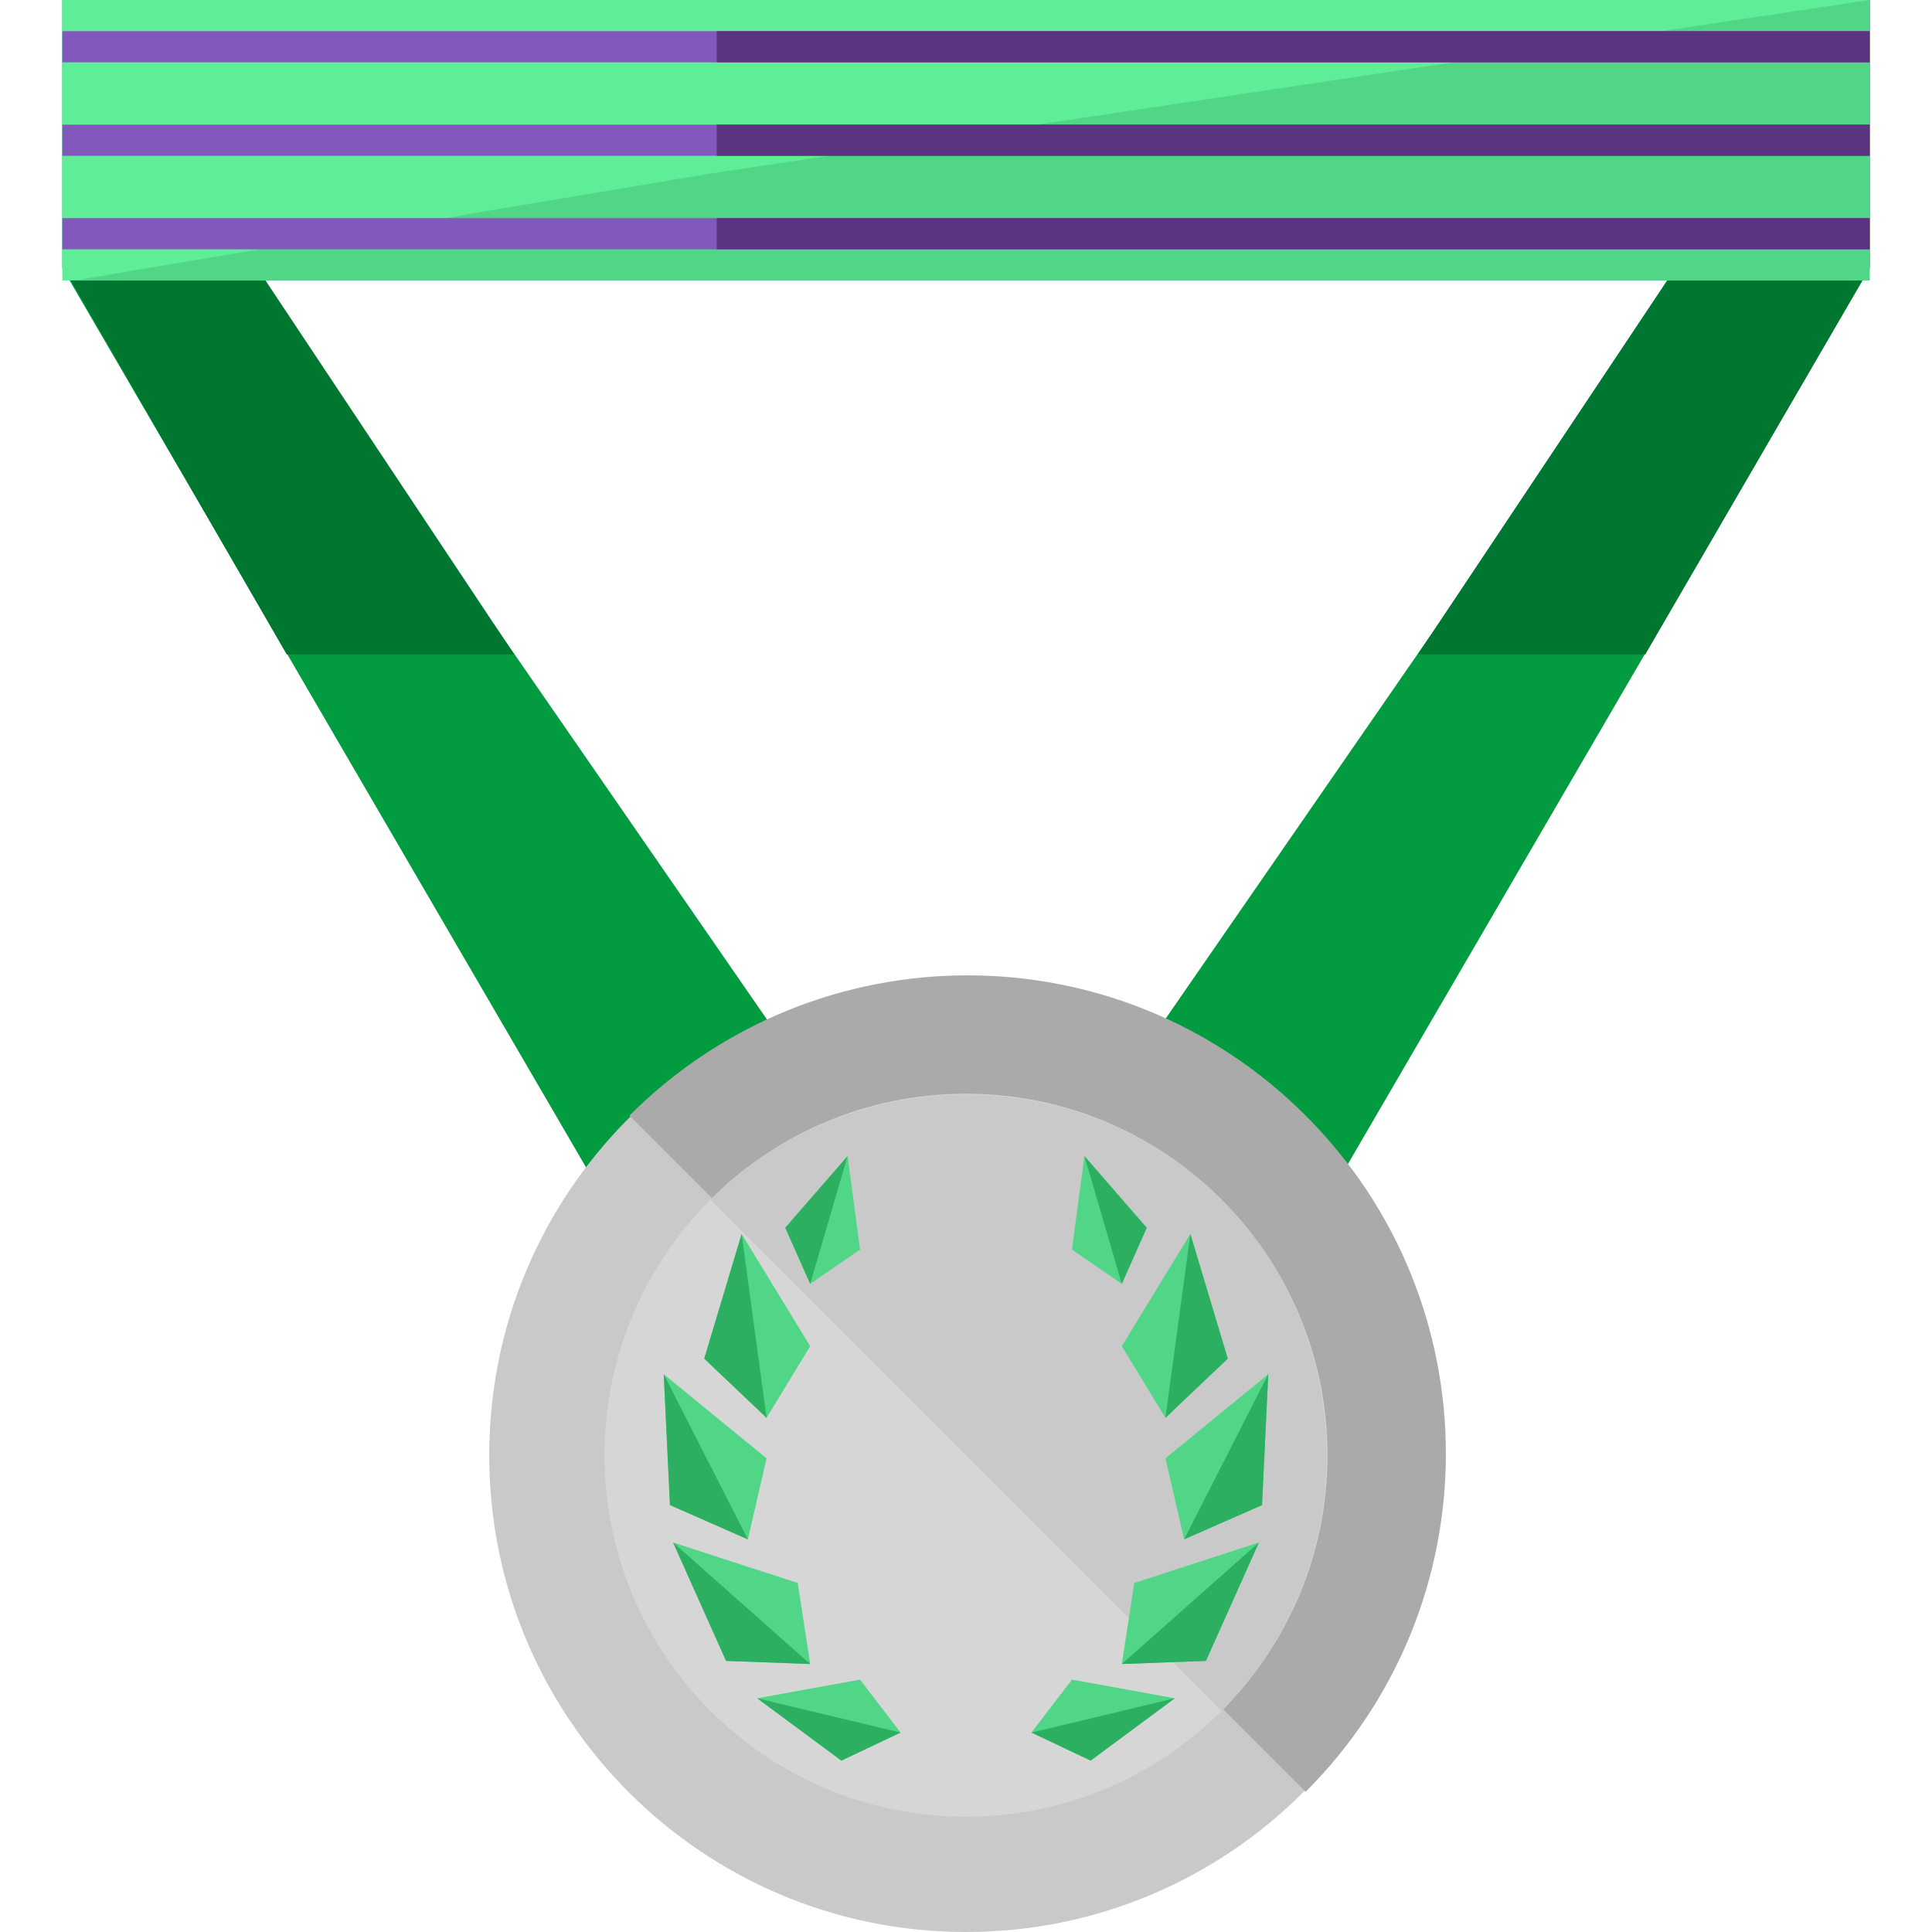
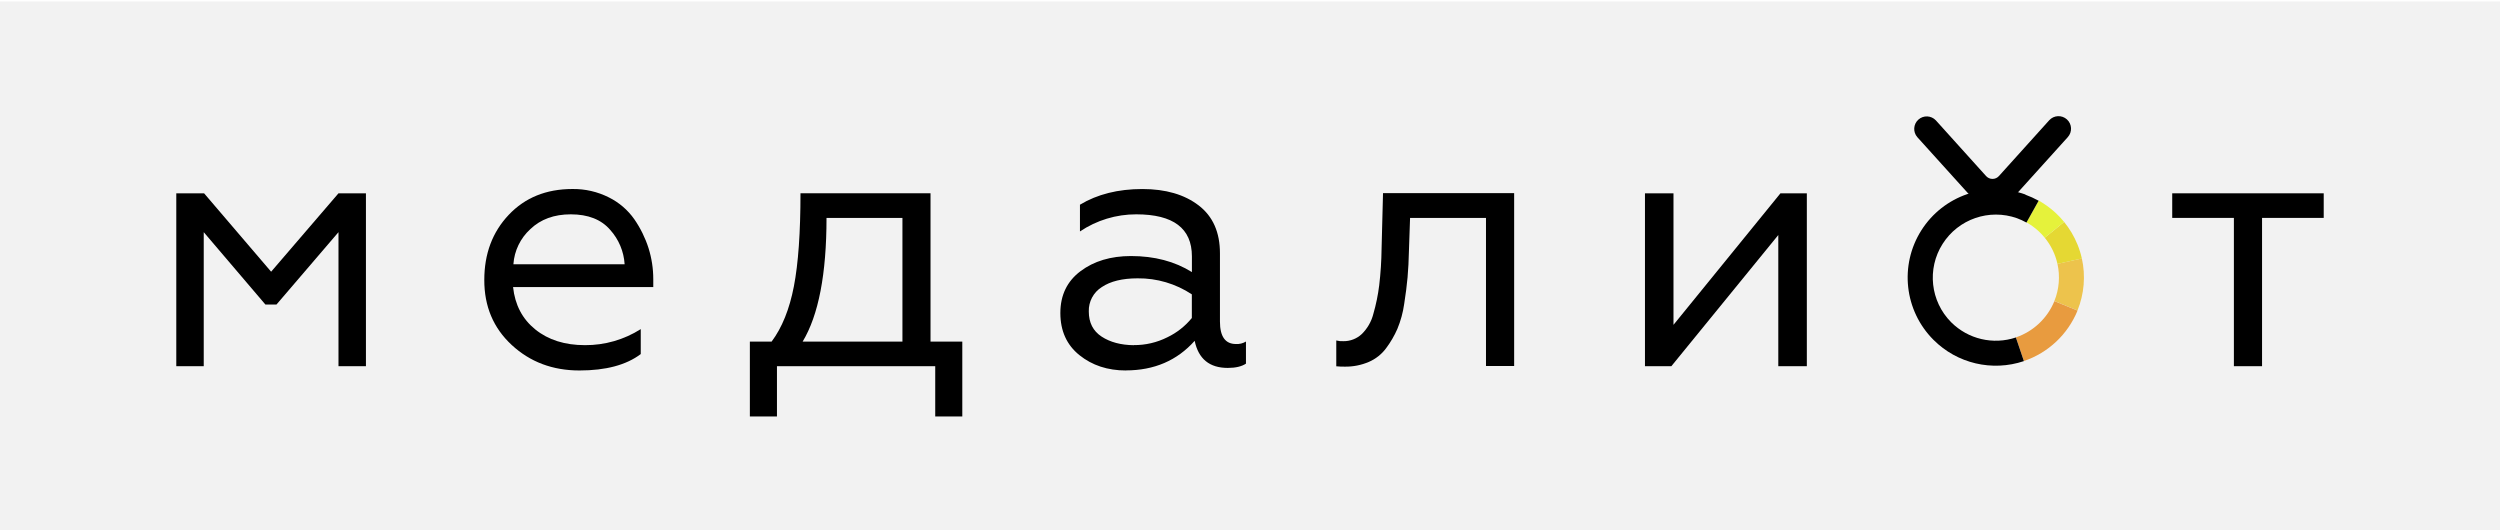
- <svg xmlns="http://www.w3.org/2000/svg" version="1.1" id="Layer_1" x="0px" y="0px" viewBox="0 0 496 496" style="enable-background:new 0 0 496 496;" xml:space="preserve">
-   <g>
-     <polygon style="fill:#029B40;" points="290.4,394.4 480,68.8 480,0 254.4,326.4  " />
-     <polygon style="fill:#029B40;" points="205.6,394.4 16,68.8 16,0 241.6,326.4  " />
-   </g>
-   <g>
-     <polygon style="fill:#007730;" points="476,0 364,168 422.4,168 480,68.8 480,0  " />
-     <polygon style="fill:#007730;" points="20.8,0.8 16.8,0.8 16.8,69.6 73.6,168 132,168  " />
-   </g>
-   <circle style="fill:#C9C9C9;" cx="248" cy="373.6" r="122.4" />
-   <path style="fill:#AAAAAA;" d="M161.6,286.4c48-48,125.6-48,173.6,0s48,125.6,0,173.6" />
-   <circle style="fill:#D6D6D6;" cx="248" cy="373.6" r="92.8" />
-   <path style="fill:#C9C9C9;" d="M182.4,308c36-36,95.2-36,131.2,0s36,95.2,0,131.2" />
-   <rect x="16" style="fill:#5FED98;" width="464" height="72" />
-   <g>
-     <polygon style="fill:#51D687;" points="480,72 19.2,72 180.8,44.8 480,0  " />
-     <polygon style="fill:#51D687;" points="190.4,316.8 208,345.6 196.8,364 180.8,348.8  " />
-   </g>
-   <polyline style="fill:#2CAF61;" points="196.8,364 180.8,348.8 190.4,316.8 " />
-   <polygon style="fill:#51D687;" points="170.4,352.8 196.8,374.4 192,395.2 172,386.4 " />
-   <polyline style="fill:#2CAF61;" points="192,395.2 172,386.4 170.4,352.8 " />
-   <polygon style="fill:#51D687;" points="172.8,396 204.8,406.4 208,427.2 186.4,426.4 " />
-   <polyline style="fill:#2CAF61;" points="208,427.2 186.4,426.4 172.8,396 " />
-   <polygon style="fill:#51D687;" points="194.4,436 220.8,431.2 231.2,444.8 216,452 " />
-   <polyline style="fill:#2CAF61;" points="231.2,444.8 216,452 194.4,436 " />
-   <polygon style="fill:#51D687;" points="217.6,296.8 220.8,320.8 208,329.6 201.6,315.2 " />
-   <polyline style="fill:#2CAF61;" points="208,329.6 201.6,315.2 217.6,296.8 " />
-   <polygon style="fill:#51D687;" points="305.6,316.8 288,345.6 299.2,364 315.2,348.8 " />
-   <polyline style="fill:#2CAF61;" points="299.2,364 315.2,348.8 305.6,316.8 " />
-   <polygon style="fill:#51D687;" points="325.6,352.8 299.2,374.4 304,395.2 324,386.4 " />
-   <polyline style="fill:#2CAF61;" points="304,395.2 324,386.4 325.6,352.8 " />
-   <polygon style="fill:#51D687;" points="323.2,396 291.2,406.4 288,427.2 309.6,426.4 " />
-   <polyline style="fill:#2CAF61;" points="288,427.2 309.6,426.4 323.2,396 " />
-   <polygon style="fill:#51D687;" points="301.6,436 275.2,431.2 264.8,444.8 280,452 " />
-   <polyline style="fill:#2CAF61;" points="264.8,444.8 280,452 301.6,436 " />
-   <polygon style="fill:#51D687;" points="278.4,296.8 275.2,320.8 288,329.6 294.4,315.2 " />
-   <polyline style="fill:#2CAF61;" points="288,329.6 294.4,315.2 278.4,296.8 " />
-   <rect x="16" y="8" style="fill:#8258BC;" width="464" height="8" />
-   <rect x="184" y="8" style="fill:#5A347F;" width="296" height="8" />
-   <rect x="16" y="32" style="fill:#8258BC;" width="464" height="8" />
-   <rect x="184" y="32" style="fill:#5A347F;" width="296" height="8" />
-   <rect x="16" y="56" style="fill:#8258BC;" width="464" height="8" />
-   <rect x="184" y="56" style="fill:#5A347F;" width="296" height="8" />
-   <g>
- </g>
-   <g>
- </g>
-   <g>
- </g>
-   <g>
- </g>
-   <g>
- </g>
-   <g>
- </g>
-   <g>
- </g>
-   <g>
- </g>
-   <g>
- </g>
-   <g>
- </g>
-   <g>
- </g>
-   <g>
- </g>
-   <g>
- </g>
-   <g>
- </g>
-   <g>
- </g>
+ <svg xmlns="http://www.w3.org/2000/svg" id="Layer_1" data-name="Layer 1" viewBox="0 0 1057.36 224.05">
+   <defs>
+     <style>.cls-1{fill:#f2f2f2;}.cls-2{fill:#edc34c;}.cls-3{fill:#e89b3f;}.cls-4{fill:#e5d833;}.cls-5{fill:#e5f23b;}</style>
+   </defs>
+   <rect class="cls-1" y="0.61" width="1057.36" height="224.05" />
+   <path d="M842.74,86.24h0a14.25,14.25,0,0,1-10.57-4.71L810.91,58a5.29,5.29,0,0,1,7.86-7.08L840,74.46a3.65,3.65,0,0,0,2.72,1.21h0a3.63,3.63,0,0,0,2.72-1.22L866.7,50.87A5.29,5.29,0,0,1,874.56,58L853.32,81.53A14.25,14.25,0,0,1,842.74,86.24Z" />
+   <path class="cls-2" d="M878.67,131.32l-9.79-4a26.61,26.61,0,0,0,1.31-15.73l10.32-2.29a37.18,37.18,0,0,1-1.84,22Z" />
+   <path class="cls-3" d="M856,152.7l-3.39-10a27,27,0,0,0,16.28-15.34l9.79,4A37.51,37.51,0,0,1,856,152.7Z" />
+   <path class="cls-4" d="M870.19,111.61a26.44,26.44,0,0,0-5.37-11.06L873,93.86a37.51,37.51,0,0,1,5.66,9.55,36.94,36.94,0,0,1,1.85,5.92Z" />
+   <path class="cls-5" d="M864.82,100.56c-.4-.5-.82-1-1.26-1.45a27.33,27.33,0,0,0-5.48-4.48c-.33-.2-.66-.4-1-.59l5.19-9.21c.46.26.92.53,1.36.81a37.09,37.09,0,0,1,7.63,6.23c.6.64,1.18,1.3,1.74,2Z" />
+   <path d="M856.64,82.26a37.28,37.28,0,0,0-38.89,61.47h0a37.24,37.24,0,0,0,38.24,9l-3.39-10a26.73,26.73,0,0,1-27.37-6.44h0a26.7,26.7,0,0,1,27.84-44h0a27.59,27.59,0,0,1,4,1.84l5.16-9.23a38.84,38.84,0,0,0-5.61-2.56" />
+   <polygon points="74.56 154.88 74.56 81.76 86.32 81.76 114.67 114.92 143.16 81.76 154.77 81.76 154.77 154.88 143.16 154.88 143.16 98.19 116.93 128.8 112.25 128.8 86.17 98.19 86.17 154.88 74.56 154.88" />
+   <path d="M245.08,156.69q-17,0-28.65-10.78t-11.6-27.52q0-16.59,10.32-27.51t26.91-10.94a33.25,33.25,0,0,1,15.46,3.55,28.75,28.75,0,0,1,10.78,9.27,46.08,46.08,0,0,1,6,12.21,43.84,43.84,0,0,1,2,13.12v3.32H217q1.2,11.31,9.42,17.94t21,6.63A43.54,43.54,0,0,0,271,139.2v10.55q-9.19,6.94-25.93,6.94m-27.89-44.93h47a23.9,23.9,0,0,0-6.11-14.55q-5.66-6.55-16.66-6.56-10.56,0-17.11,6.26a22.09,22.09,0,0,0-7.16,14.85" />
+   <path d="M317.15,176.14V144.48h9.2q6.63-8.89,9.42-23.37t2.79-39.36h55v62.73H407v31.66H395.55V154.88H328.61v21.26Zm22.32-31.66h42.21V92.16H349.57q0,35.58-10.1,52.32" />
+   <path d="M476.21,156.69q-11.61,0-19.67-6.48t-8.07-17.8q0-11.31,8.52-17.71t21.33-6.41q14.94,0,25.79,6.79v-6.64q0-17.79-23.53-17.79a42.5,42.5,0,0,0-23.82,7.24V86.58q11-6.63,26.39-6.63,14.78,0,23.82,6.93t9,20.36V136q0,9.51,6.78,9.5a7.29,7.29,0,0,0,4.22-1.05v9.35c-1.8,1.2-4.37,1.81-7.69,1.81q-11.61,0-14-11.46-11.16,12.51-29.1,12.51m3.32-10.7a31.13,31.13,0,0,0,14.25-3.32,30.16,30.16,0,0,0,10.33-8.14v-10a40.67,40.67,0,0,0-22.92-6.78q-9.65,0-15.15,3.69a11.77,11.77,0,0,0-5.51,10.33q0,7.09,5.43,10.63T479.53,146" />
+   <path d="M565.17,154.88V144a9.65,9.65,0,0,0,3,.3,11.13,11.13,0,0,0,7.77-3,18.16,18.16,0,0,0,4.9-8.51,77.66,77.66,0,0,0,2.49-12.14,145.37,145.37,0,0,0,1-15.45l.61-23.52H640.4v73.12H628.49V92.16H596.38l-.46,13.42q-.15,6.78-.6,11.76t-1.43,11.23A43.32,43.32,0,0,1,591,139.13a41.47,41.47,0,0,1-4.75,8.14,17.94,17.94,0,0,1-7.31,5.8,24.94,24.94,0,0,1-10.17,2,31.78,31.78,0,0,1-3.62-.15" />
+   <polygon points="695.73 154.88 695.73 81.76 707.79 81.76 707.79 137.39 753.03 81.76 764.19 81.76 764.19 154.88 752.12 154.88 752.12 99.4 706.89 154.88 695.73 154.88" />
+   <polygon points="944.81 154.88 944.81 92.16 918.73 92.16 918.73 81.76 982.8 81.76 982.8 92.16 956.72 92.16 956.72 154.88 944.81 154.88" />
</svg>
